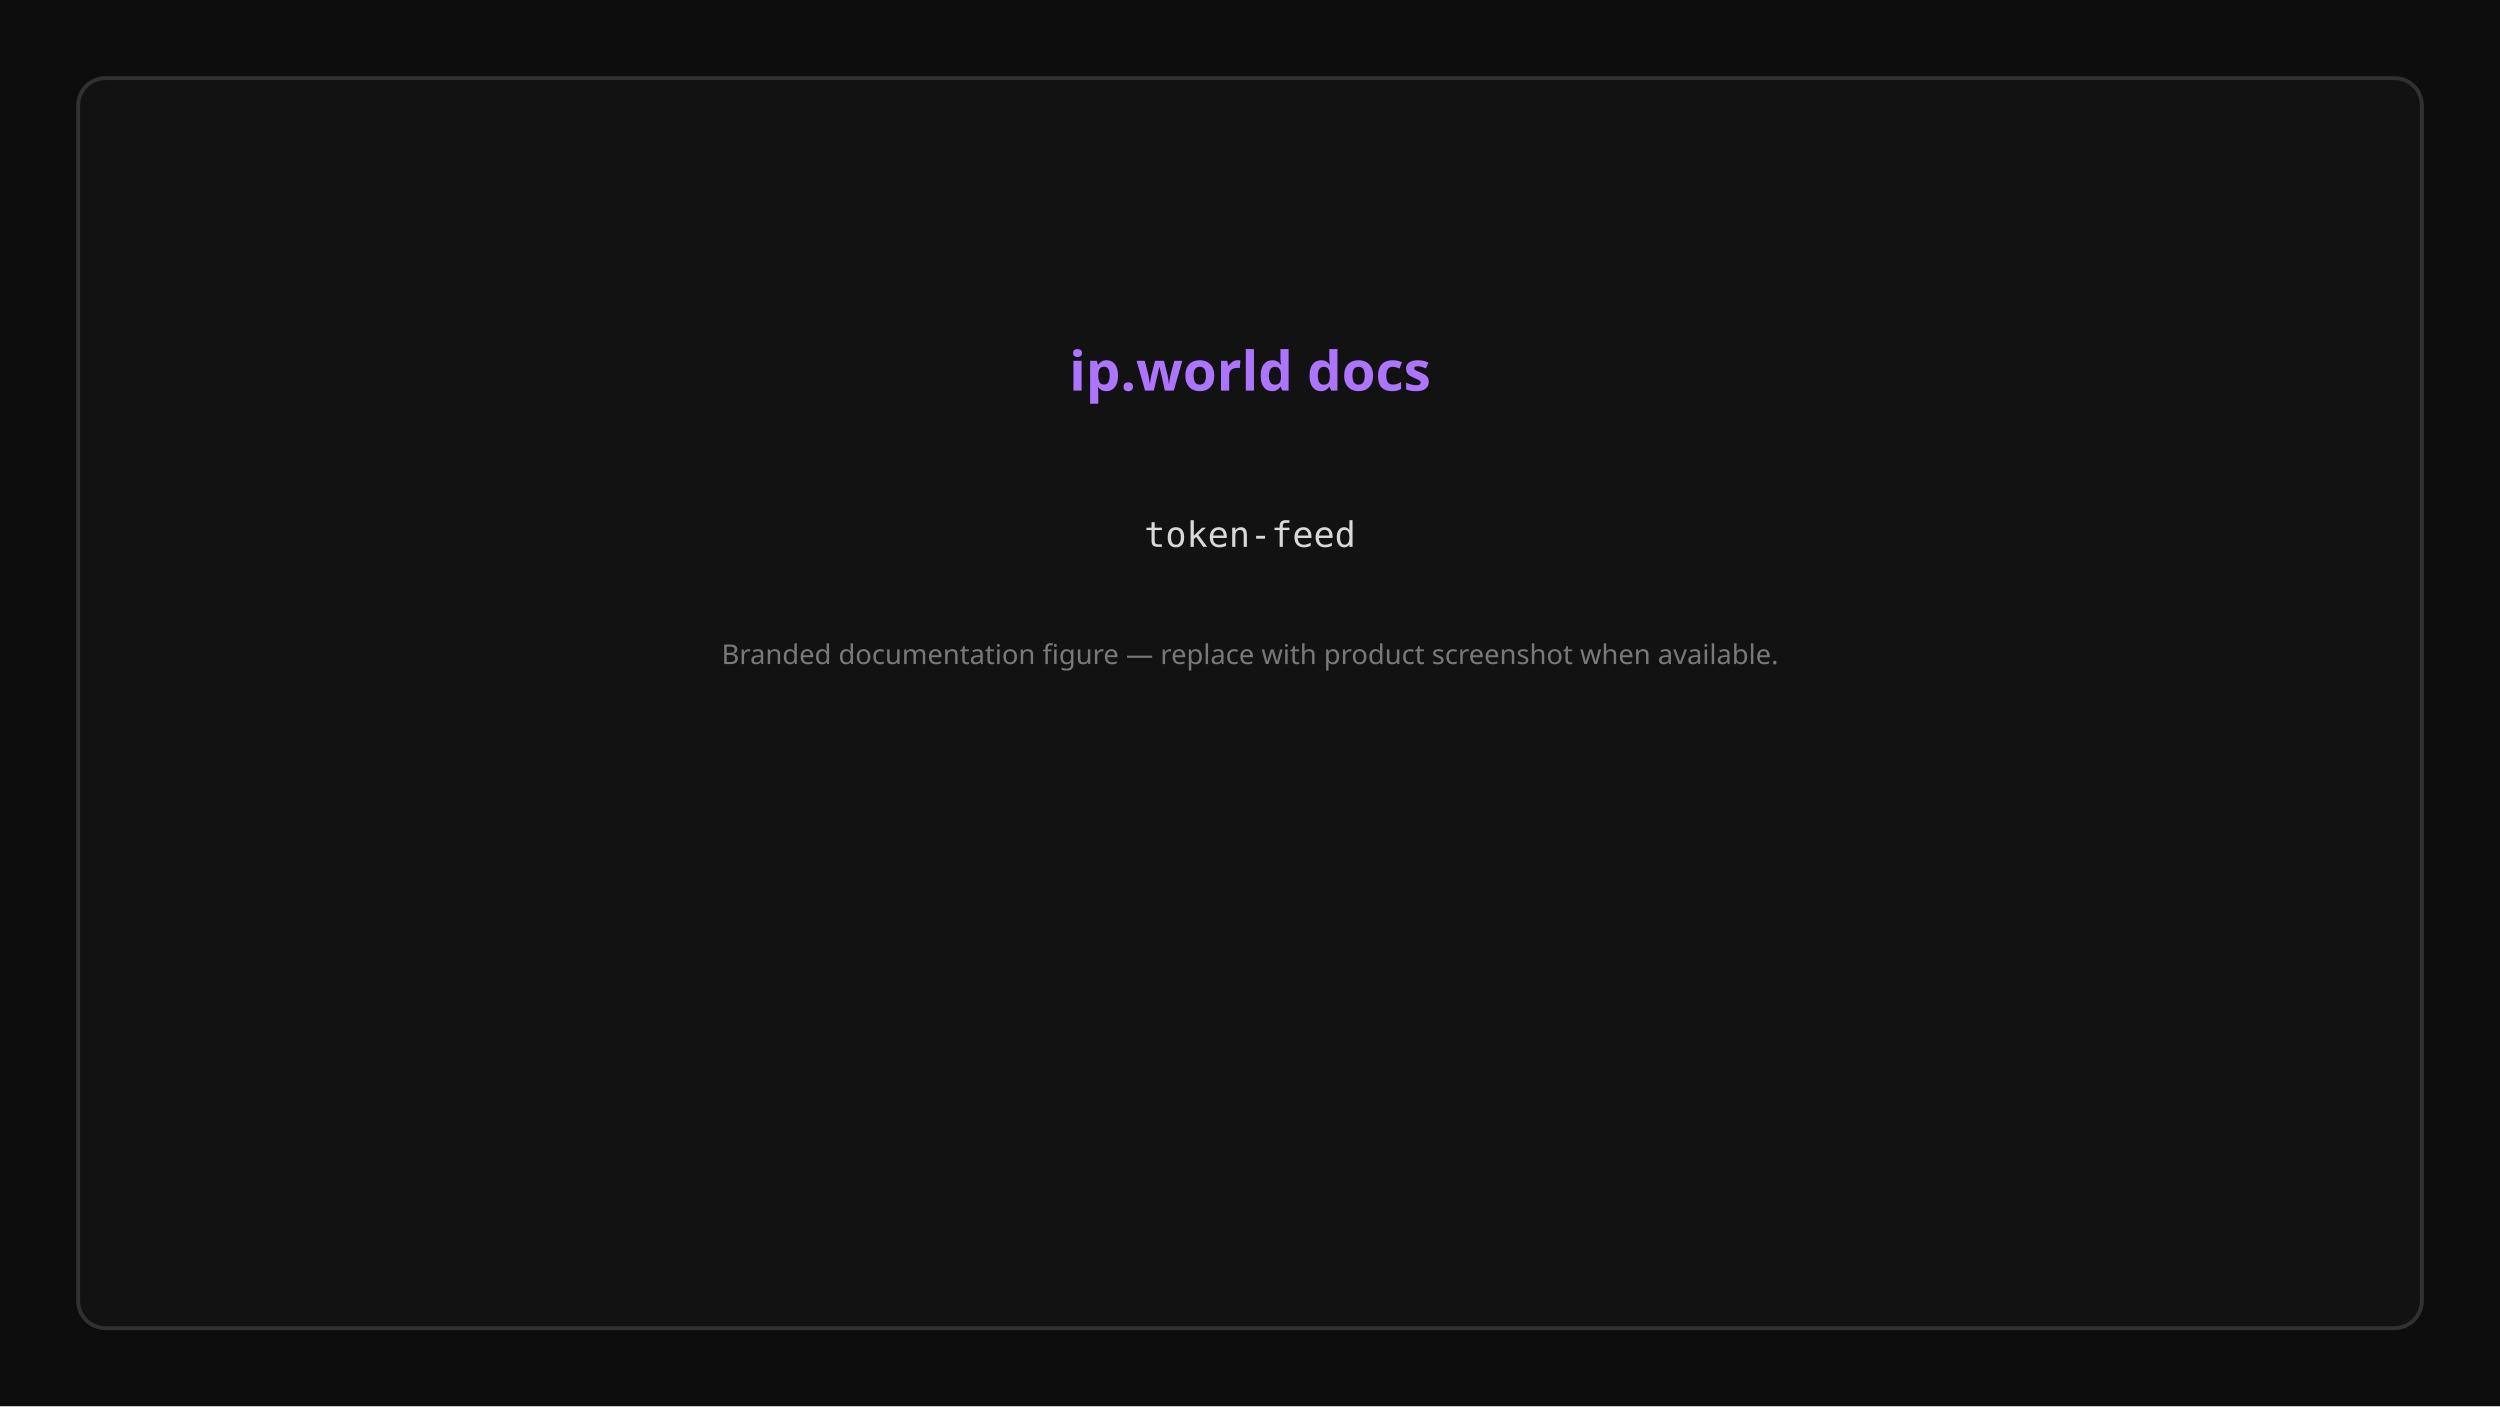
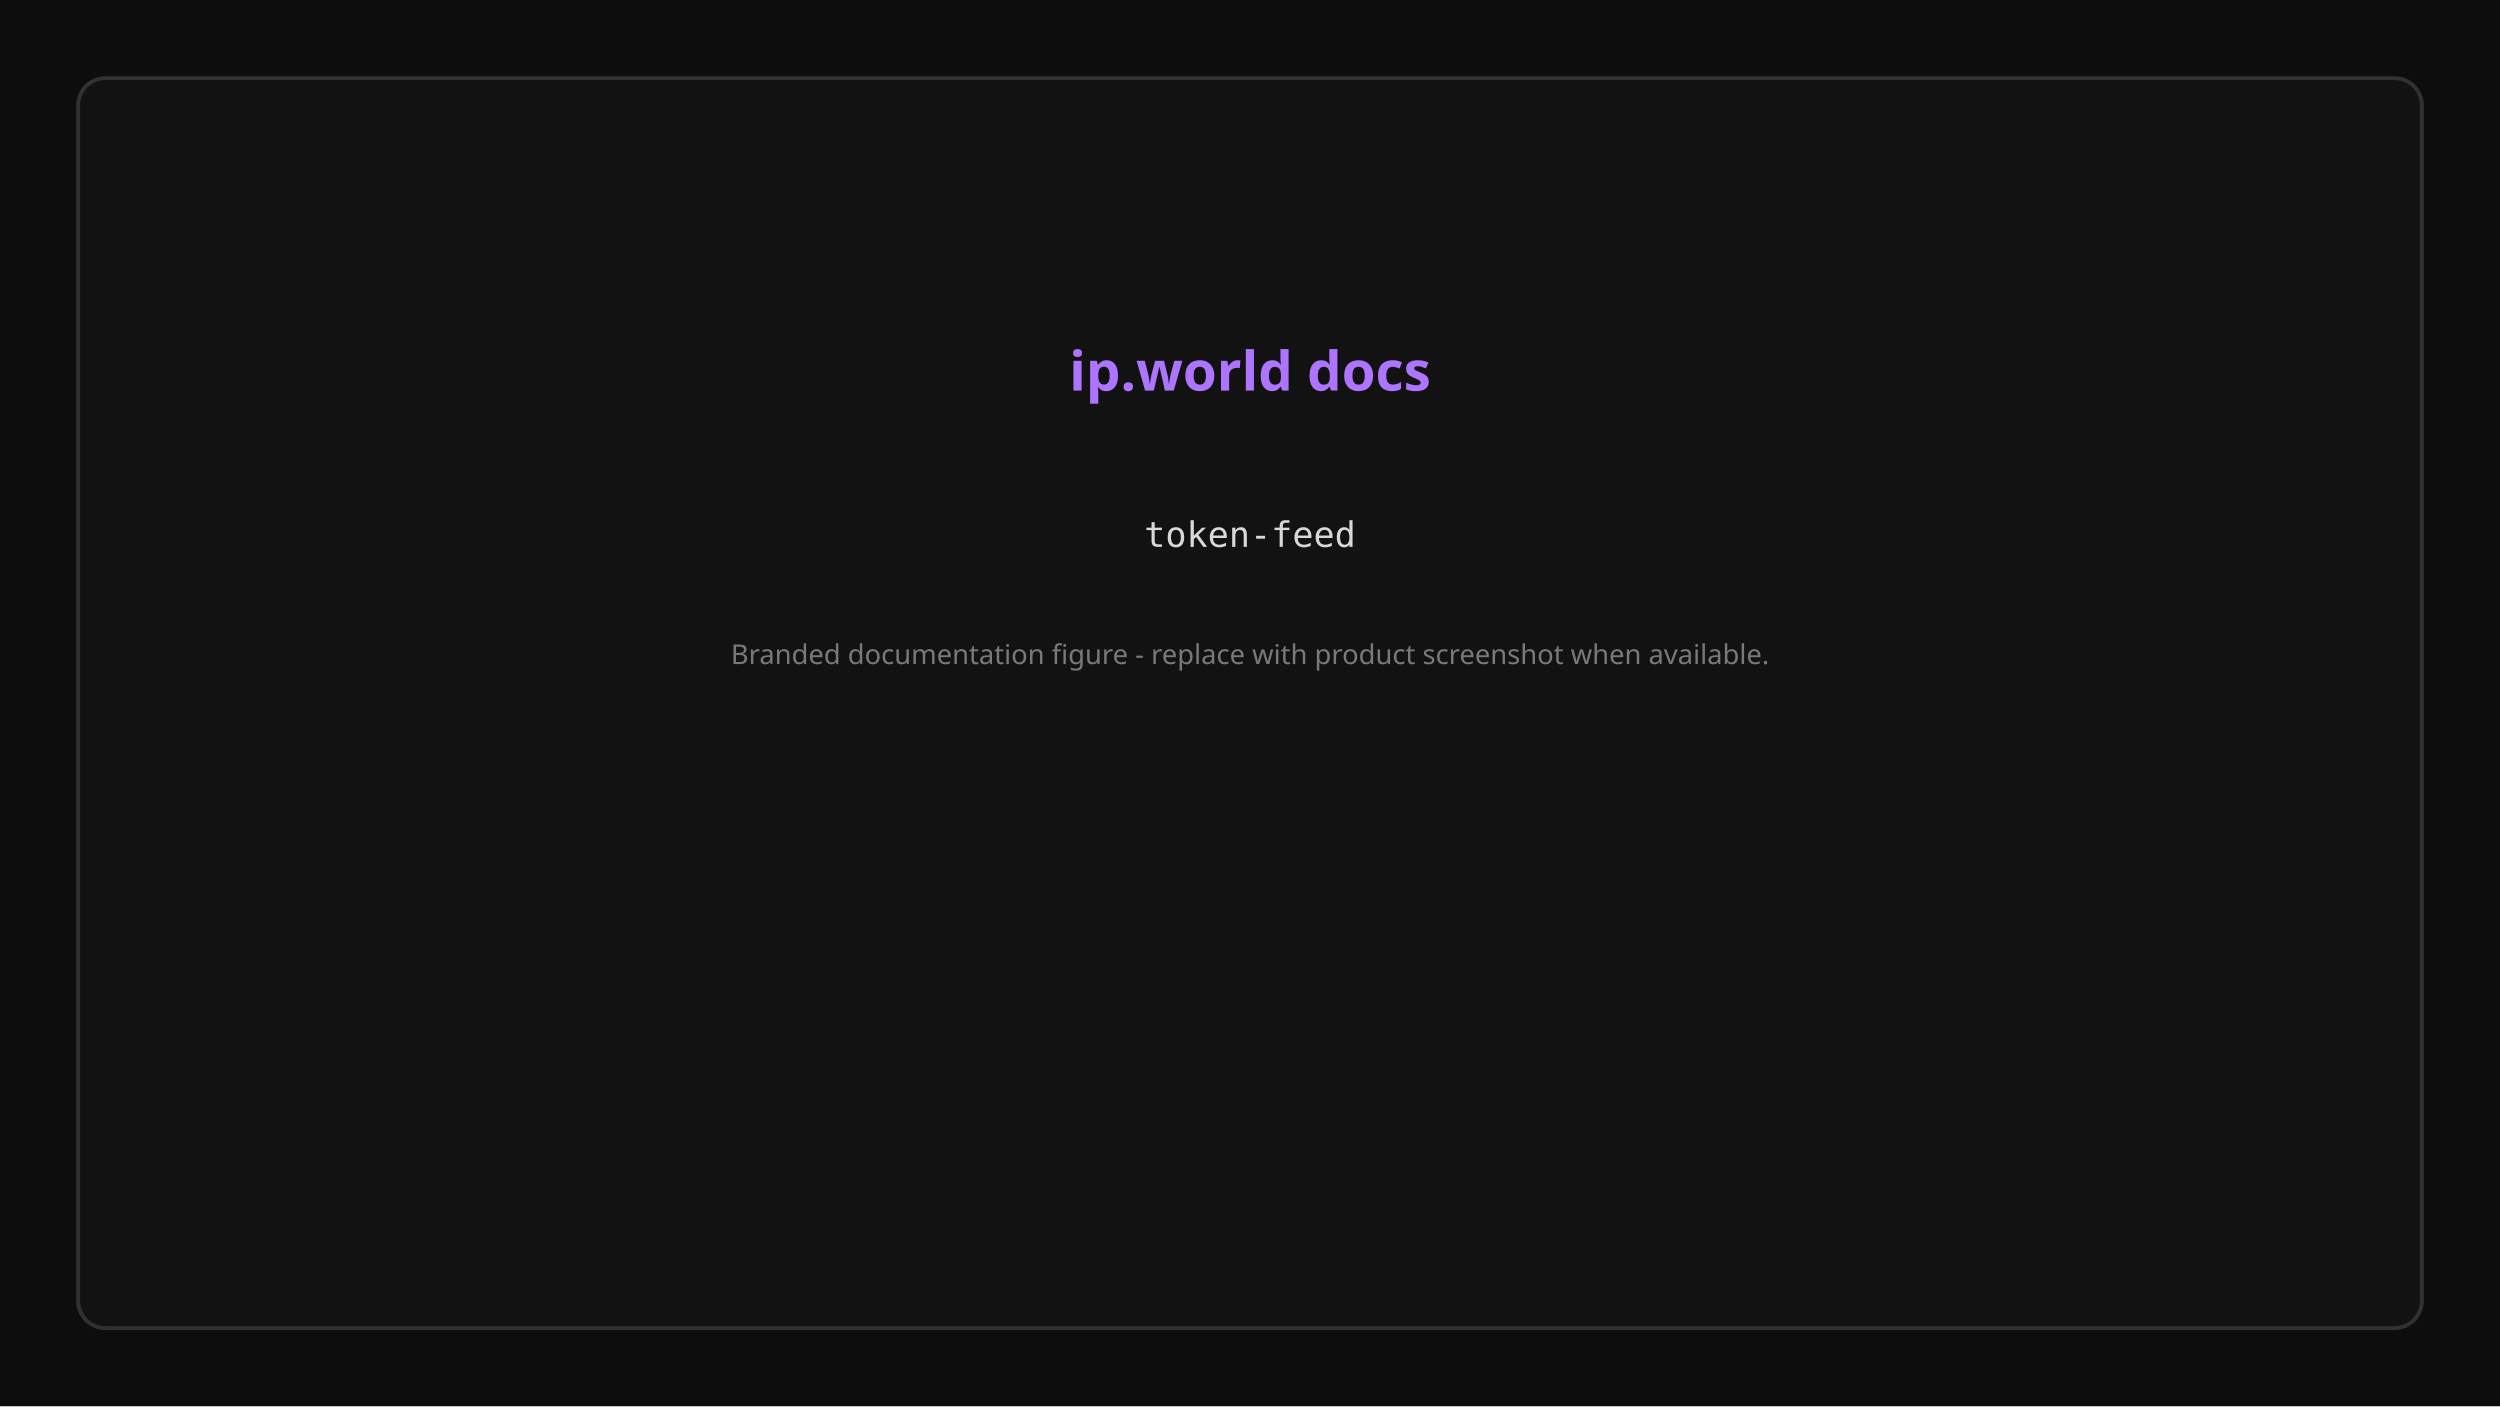
<svg xmlns="http://www.w3.org/2000/svg" width="1280" height="720" viewBox="0 0 1280 720">
  <rect width="1280" height="720" fill="#0d0d0d" />
  <rect x="40" y="40" width="1200" height="640" rx="14" fill="#121212" stroke="#313131" stroke-width="2" />
  <text x="640" y="200" text-anchor="middle" fill="#ad74fe" font-family="ui-sans-serif,system-ui,sans-serif" font-size="28" font-weight="600">ip.world docs</text>
  <text id="label" x="640" y="280" text-anchor="middle" fill="#d9d9d9" font-family="ui-monospace,monospace" font-size="18">token-feed</text>
-   <text x="640" y="340" text-anchor="middle" fill="#797979" font-family="ui-sans-serif,system-ui,sans-serif" font-size="14">Branded documentation figure — replace with product screenshot when available.</text>
+   <text x="640" y="340" text-anchor="middle" fill="#797979" font-family="ui-sans-serif,system-ui,sans-serif" font-size="14">Branded documentation figure - replace with product screenshot when available.</text>
</svg>
